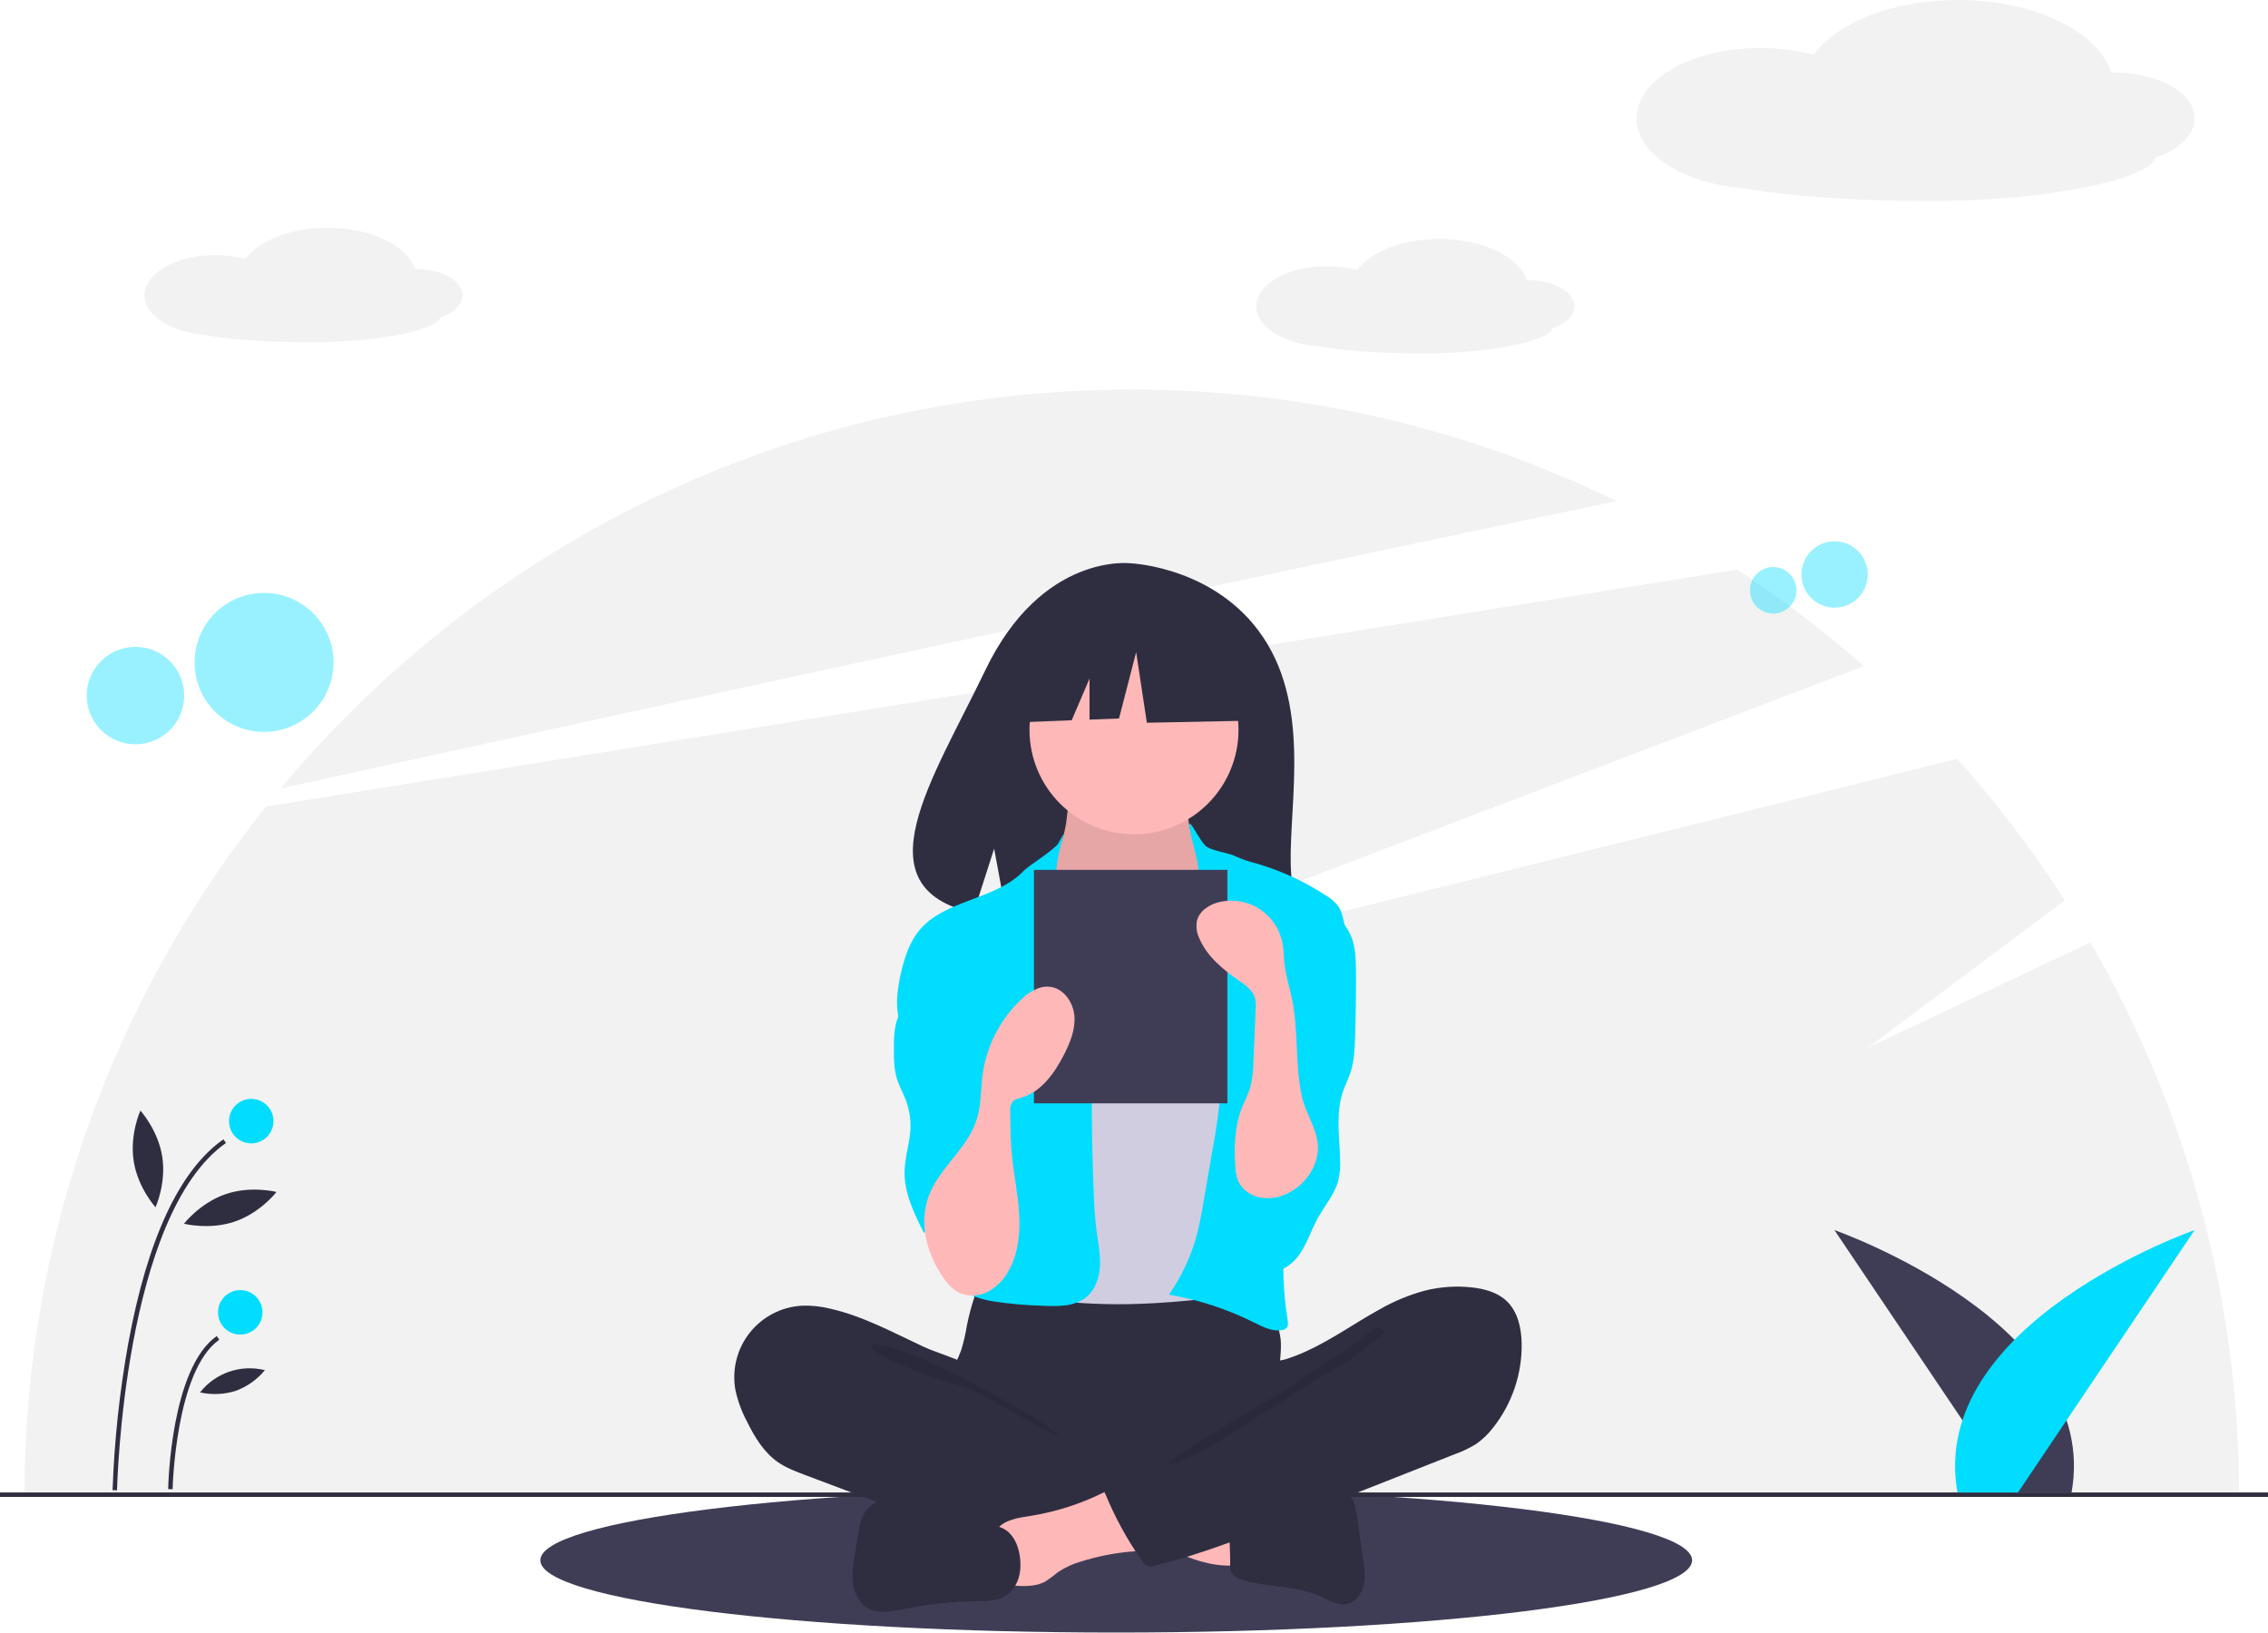
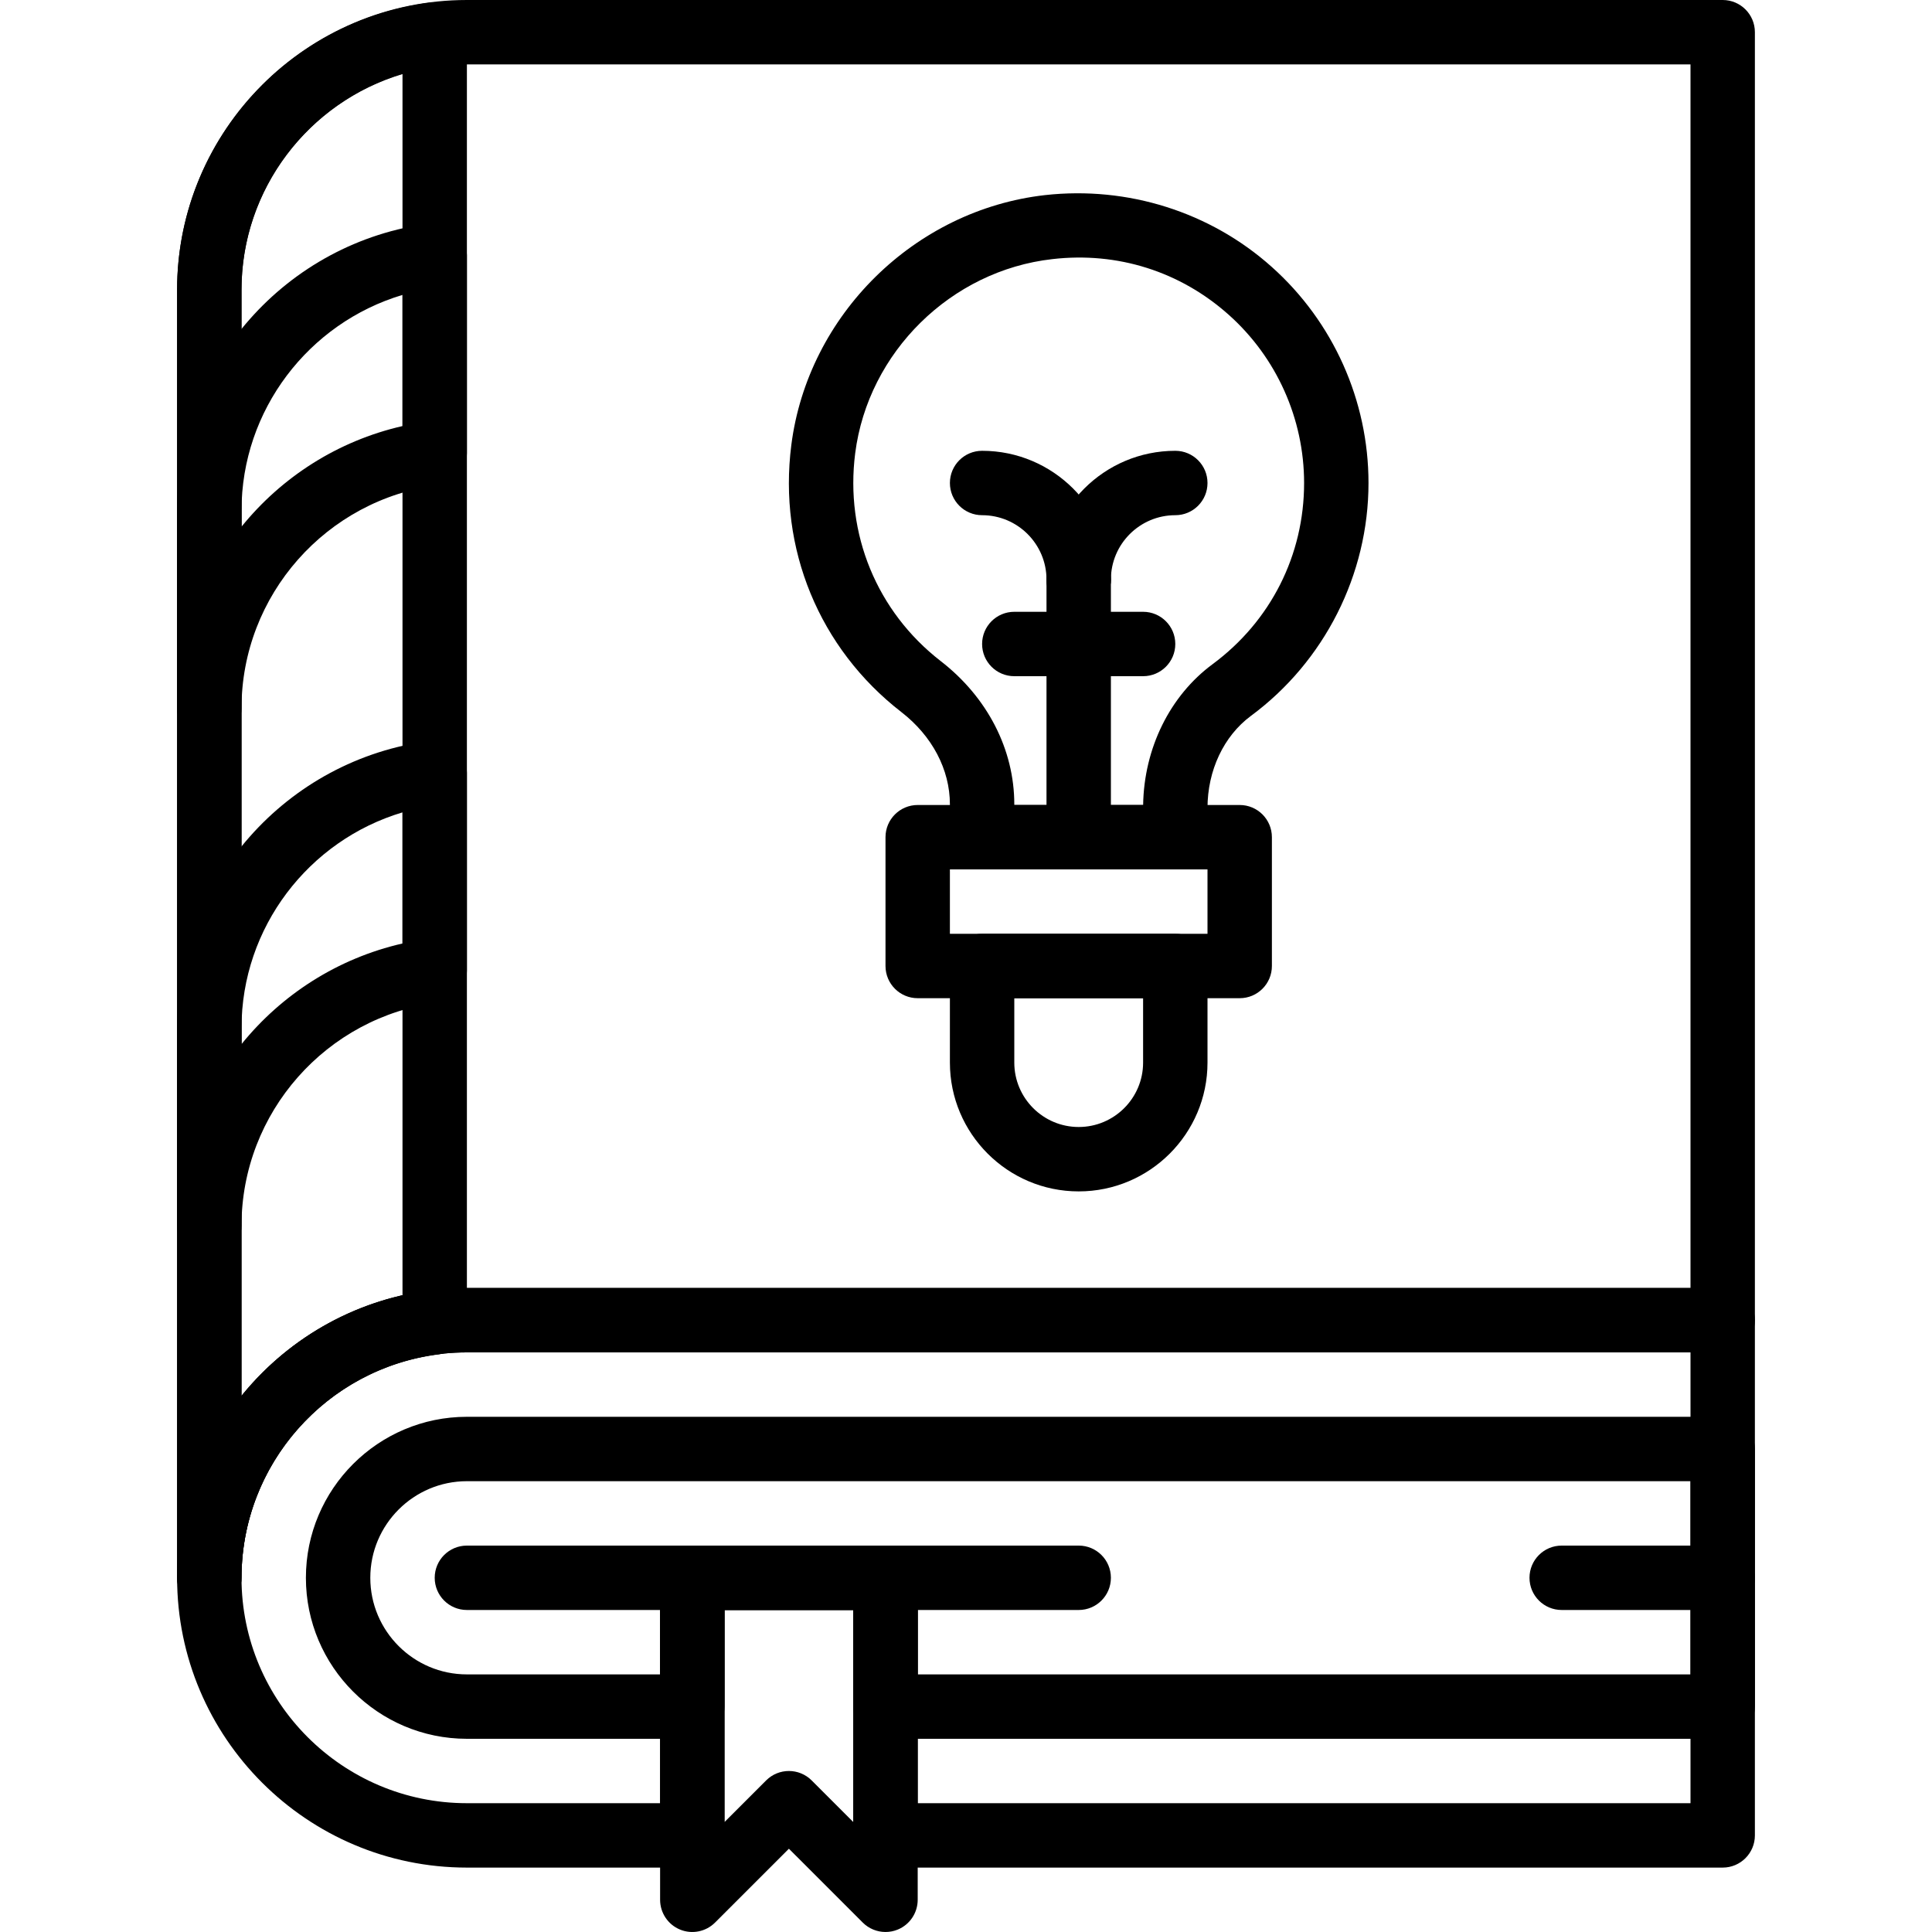
- <svg xmlns="http://www.w3.org/2000/svg" id="a5ea60a6-7e3a-43b2-b481-a6d571d01698" data-name="Layer 1" width="1020" height="734.196" viewBox="0 0 1020 734.196">
-   <ellipse cx="502" cy="701.696" rx="259" ry="32.5" fill="#3f3d56" />
-   <path d="M1030.125,506.711,930,554.098l88.615-66.262a500.057,500.057,0,0,0-48.384-63.668L536,532.098,928.233,382.475a499.98,499.98,0,0,0-56.958-43.414L209.609,445.637a495.88,495.88,0,0,0-108.603,309.461h995.987A495.613,495.613,0,0,0,1030.125,506.711Z" transform="translate(-90 -82.90193)" fill="#f2f2f2" />
-   <path d="M817.123,308.293A495.972,495.972,0,0,0,599,258.098c-153.83,0-291.361,69.753-382.71,179.349C372.716,403.172,645.067,343.841,817.123,308.293Z" transform="translate(-90 -82.90193)" fill="#f2f2f2" />
-   <circle cx="825.08" cy="258.36" r="14.92" fill="#00ddff" opacity="0.4" />
-   <circle cx="797.466" cy="265.486" r="10.466" fill="#00ddff" opacity="0.4" />
-   <circle cx="118.752" cy="297.898" r="31.248" fill="#00ddff" opacity="0.4" />
-   <circle cx="60.92" cy="312.822" r="21.92" fill="#00ddff" opacity="0.4" />
-   <rect y="671.196" width="1020" height="2" fill="#2f2e41" />
-   <path d="M994.441,754.098,915,636.098s120.307,42,106.654,118Z" transform="translate(-90 -82.90193)" fill="#3f3d56" />
-   <path d="M997.559,754.098l79.441-118s-120.307,42-106.654,118Z" transform="translate(-90 -82.90193)" fill="#00ddff" />
-   <path d="M298,215.673c0-6.497-9.264-11.764-20.691-11.764-.226,0-.45.006-.674.01-3.447-10.567-19.743-18.57-39.329-18.57-16.664,0-30.946,5.793-36.96,14.03a52.407,52.407,0,0,0-13.619-1.744C169.205,197.635,155,205.711,155,215.673c0,9.049,11.722,16.541,27.004,17.838,11.105,2.03,28.45,3.337,47.945,3.337,33.097,0,57.314-6.313,57.921-11.059C293.934,223.737,298,219.976,298,215.673Z" transform="translate(-90 -82.90193)" fill="#f2f2f2" />
-   <path d="M798,220.673c0-6.497-9.264-11.764-20.691-11.764-.226,0-.45.006-.674.01-3.447-10.567-19.743-18.57-39.329-18.57-16.664,0-30.946,5.793-36.96,14.03a52.407,52.407,0,0,0-13.619-1.744C669.205,202.635,655,210.711,655,220.673c0,9.049,11.722,16.541,27.004,17.838,11.105,2.03,28.45,3.337,47.945,3.337,33.097,0,57.314-6.313,57.921-11.059C793.934,228.737,798,224.976,798,220.673Z" transform="translate(-90 -82.90193)" fill="#f2f2f2" />
-   <path d="M1077,136.128c0-11.404-16.26-20.648-36.318-20.648-.397,0-.79.01-1.184.017-6.051-18.548-34.654-32.595-69.032-32.595-29.249,0-54.318,10.169-64.874,24.626a91.987,91.987,0,0,0-23.904-3.061c-30.756,0-55.688,14.175-55.688,31.66,0,15.884,20.575,29.033,47.398,31.309,19.491,3.564,49.937,5.857,84.155,5.857,58.093,0,100.6-11.082,101.666-19.411C1069.864,150.283,1077,143.681,1077,136.128Z" transform="translate(-90 -82.90193)" fill="#f2f2f2" />
-   <path d="M660.17,372.809c-20.685-34.951-61.607-36.579-61.607-36.579s-39.877-5.099-65.458,48.131c-23.843,49.615-56.75,97.519-5.298,109.133l9.294-28.927,5.756,31.08a201.319,201.319,0,0,0,22.015.376c55.101-1.779,107.577.52,105.888-19.252C668.512,450.487,680.073,406.439,660.17,372.809Z" transform="translate(-90 -82.90193)" fill="#2f2e41" />
-   <path d="M524.869,678.888a81.592,81.592,0,0,1-2.639,11.359c-1.294,3.64-3.293,7.006-4.476,10.683-3.772,11.721,1.457,24.79,9.81,33.838a55.217,55.217,0,0,0,26.921,15.986c7.535,1.895,15.37,2.168,23.135,2.431,21.503.729,43.559,1.382,63.934-5.529a111.082,111.082,0,0,0,18.575-8.438,13.907,13.907,0,0,0,4.82-3.795c1.554-2.212,1.753-5.082,1.739-7.785-.046-9.116-1.894-18.185-1.455-27.29.243-5.043,1.187-10.083.722-15.11a27.876,27.876,0,0,0-21.304-24.012c-5.78-1.241-11.775-.565-17.66.001a450.263,450.263,0,0,1-45.96,2.055c-15.679-.1-31.26-2.493-46.861-2.743-4.614-.074-4.52,1.348-5.989,5.813A108.767,108.767,0,0,0,524.869,678.888Z" transform="translate(-90 -82.90193)" fill="#2f2e41" />
-   <path d="M569.364,453.802c-.753,3.945-1.568,8.034-3.939,11.277-2.728,3.73-7.175,5.861-10.109,9.431-4.417,5.373-4.67,12.934-4.689,19.89-.017,6.408.113,13.242,3.687,18.561,2.319,3.452,5.848,5.872,9.296,8.196,13.4,9.031,27.881,18.223,44.037,18.521,6.694.123,13.872-1.605,18.277-6.648a27.442,27.442,0,0,0,4.425-7.895,104.835,104.835,0,0,0,7.421-31.915c.368-5.157.333-10.464-1.413-15.331-1.963-5.472-5.931-9.975-8.554-15.163a33.757,33.757,0,0,1-3.249-19.976,2.156,2.156,0,0,0-.114-1.448,2.109,2.109,0,0,0-1.738-.704l-32.036-2.306a69.713,69.713,0,0,1-8.895-1.018c-1.727-.351-6.288-2.804-7.935-2.152C570.788,436.331,569.988,450.531,569.364,453.802Z" transform="translate(-90 -82.90193)" fill="#ffb8b8" />
-   <path d="M569.364,453.802c-.753,3.945-1.568,8.034-3.939,11.277-2.728,3.73-7.175,5.861-10.109,9.431-4.417,5.373-4.67,12.934-4.689,19.89-.017,6.408.113,13.242,3.687,18.561,2.319,3.452,5.848,5.872,9.296,8.196,13.4,9.031,27.881,18.223,44.037,18.521,6.694.123,13.872-1.605,18.277-6.648a27.442,27.442,0,0,0,4.425-7.895,104.835,104.835,0,0,0,7.421-31.915c.368-5.157.333-10.464-1.413-15.331-1.963-5.472-5.931-9.975-8.554-15.163a33.757,33.757,0,0,1-3.249-19.976,2.156,2.156,0,0,0-.114-1.448,2.109,2.109,0,0,0-1.738-.704l-32.036-2.306a69.713,69.713,0,0,1-8.895-1.018c-1.727-.351-6.288-2.804-7.935-2.152C570.788,436.331,569.988,450.531,569.364,453.802Z" transform="translate(-90 -82.90193)" opacity="0.1" />
-   <circle cx="510" cy="328.196" r="47" fill="#ffb8b8" />
-   <path d="M575.956,516.367c2.45,2.56,5.045,5.096,8.255,6.597a25.94,25.94,0,0,0,10.313,1.964c8.472.238,17.657-1.314,23.55-7.405,7.597-7.852,7.347-20.515,13.302-29.675a6.61,6.61,0,0,1,1.919-2.099,6.22,6.22,0,0,1,3.264-.75c7.521-.07,14.072,4.808,19.985,9.456,2.649,2.082,5.363,4.24,7.034,7.166a24.287,24.287,0,0,1,2.372,7.264c2.934,14.323,3.884,28.968,4.827,43.558.521,8.059,1.042,16.125,1.003,24.201-.128,26.605-6.312,52.766-12.461,78.651-.792,3.335-1.877,7.063-4.91,8.661a12.107,12.107,0,0,1-4.284,1.046c-17.613,2.069-35.263,4.14-52.996,4.413q-10.38.16-20.751-.503a11.178,11.178,0,0,1-3.496-.609,9.858,9.858,0,0,1-3.811-3.236c-9.592-12.087-10.158-28.797-10.097-44.227q.225-56.588,4.044-113.085c.21-3.109.256-6.884-1.984-9.33C565.07,504.881,570.68,510.852,575.956,516.367Z" transform="translate(-90 -82.90193)" fill="#d0cde1" />
-   <path d="M566,462.098c-1.587,2.873-13.291,10.009-15.55,12.39-12.624,13.306-35.664,12.807-47.209,27.059-4.062,5.014-6.172,11.315-7.725,17.578-2.195,8.859-3.367,18.52.31,26.874,3.539,8.038,10.988,13.594,16.045,20.774,5.553,7.883,8.05,17.455,10.442,26.796,1.767,6.897,3.548,13.965,2.86,21.051-.782,8.057-4.681,15.435-6.983,23.195s-2.699,17.004,2.623,23.103c3.91,4.481,10.044,6.257,15.906,7.256a182.744,182.744,0,0,0,22.672,1.974c6.702.296,14.089.354,19.241-3.943,4.065-3.39,5.832-8.891,6.061-14.179s-.872-10.53-1.561-15.778c-.714-5.44-.989-10.928-1.219-16.411q-1.546-36.898-.422-73.843c.156-5.125.345-10.313-.747-15.323-1.437-6.589-4.998-12.477-7.969-18.531-5.898-12.016-8.687-23.689-7.775-37.044C565.9,461.916,571.649,451.873,566,462.098Z" transform="translate(-90 -82.90193)" fill="#00ddff" />
-   <path d="M632,463.098c2.418,2.485,10.634,3.304,13.71,4.905a48.036,48.036,0,0,0,9.012,3.12,117,117,0,0,1,31.66,14.531,19.214,19.214,0,0,1,5.294,4.573c1.721,2.394,2.345,5.381,2.929,8.27,1.506,7.46,3.02,15.01,2.681,22.613-.359,8.071-2.79,15.887-5.202,23.597L683.072,573.517c-6.726,21.504-13.495,43.22-15.388,65.672A154.477,154.477,0,0,0,669.071,676.488c.198,1.24.364,2.661-.455,3.613a3.558,3.558,0,0,1-2.207,1.015c-4.349.68-8.558-1.538-12.499-3.5a138.41,138.41,0,0,0-38.155-12.485,88.702,88.702,0,0,0,11.851-24.43,147.852,147.852,0,0,0,3.581-16.801l4.192-24.245a238.239,238.239,0,0,0,3.596-26.811,33.564,33.564,0,0,0-.583-10.1,48.995,48.995,0,0,0-3.829-9.108c-6.909-14.371-10.15-30.77-7.432-46.481,1.19-6.876,3.501-13.761,2.537-20.672-.927-6.645.036-11.809-1.668-18.385C621,441.098,627.451,458.423,632,463.098Z" transform="translate(-90 -82.90193)" fill="#00ddff" />
-   <path d="M503.121,524.268c-3.15,6.536-8.415,12.104-10.207,19.134a41.802,41.802,0,0,0-.89,10c-.042,5.06-.07,10.222,1.484,15.037,1,3.1,2.628,5.959,3.8,8.999a32.628,32.628,0,0,1,2.137,13.331c-.316,6.296-2.455,12.407-2.622,18.708-.263,9.909,4.32,19.225,8.793,28.071a20.636,20.636,0,0,1,29.996-9.82c1.18-1.09,1.306-2.879,1.352-4.484q.496-17.244.957-34.49c.484-17.781.945-35.799-3.145-53.11-1.847-7.816-4.72-15.601-9.988-21.664-2.774-3.192-12.19-11.6-16.743-8.024-2.048,1.608-1.569,5.986-1.894,8.202A34.798,34.798,0,0,1,503.121,524.268Z" transform="translate(-90 -82.90193)" fill="#00ddff" />
-   <path d="M698.206,505.434c1.49,4.639,1.579,9.595,1.608,14.467q.091,14.907-.395,29.811c-.166,5.086-.394,10.243-1.936,15.093-1.017,3.198-2.587,6.198-3.637,9.385-3.148,9.553-1.428,19.914-1.158,29.969a34.052,34.052,0,0,1-.825,9.694c-1.661,6.233-6.126,11.27-9.242,16.918-2.959,5.364-4.745,11.377-8.28,16.381s-9.653,8.969-15.584,7.433c-4.494-1.164-7.687-5.141-9.895-9.224a45.244,45.244,0,0,1-4.678-29.348c2.217-12.204,9.386-23.03,11.971-35.161,3.55-16.659-1.845-33.849-1.685-50.881a24.594,24.594,0,0,1,1.072-7.887c1.356-3.89,4.268-6.997,6.959-10.117a127.737,127.737,0,0,0,9.353-12.274c1.926-2.873,4.542-10.261,7.957-10.875C687.435,487.446,696.315,499.544,698.206,505.434Z" transform="translate(-90 -82.90193)" fill="#00ddff" />
-   <path d="M463.56,671.479a46.391,46.391,0,0,0-12.905-1.372,32.208,32.208,0,0,0-29.902,37.969,54.098,54.098,0,0,0,5.114,13.973c3.422,6.945,7.527,13.875,13.863,18.325,3.706,2.604,7.996,4.227,12.234,5.824l33.369,12.571c4.909,1.849,9.819,3.699,14.776,5.414a289.019,289.019,0,0,0,77.177,15.343c8.012.477,16.146.61,23.963-1.214,1.855-.433,3.834-1.078,4.908-2.651a8.405,8.405,0,0,0,1.097-3.622l2.053-14.375c.289-2.024.567-4.154-.175-6.06-.941-2.416-3.298-3.936-5.546-5.227-21.938-12.6-47.552-19.551-66.017-36.844-4.347-4.071-7.985-10.524-13.266-13.29-5.989-3.136-13.043-4.926-19.233-7.815C491.534,682.11,478.228,674.851,463.56,671.479Z" transform="translate(-90 -82.90193)" fill="#2f2e41" />
-   <path d="M496.874,690.858C508.669,694.554,558.465,720.158,567,729.098c-1.144.412-39.961-21.341-41.126-21.691-10.588-3.178-21.234-6.376-31.288-11.026-2.023-.935-13.141-5.333-12.637-7.885C482.517,685.616,494.78,690.202,496.874,690.858Z" transform="translate(-90 -82.90193)" opacity="0.1" />
-   <path d="M644.017,786.98a2.771,2.771,0,0,0,1.87-.55,2.888,2.888,0,0,0,.584-2.152q-.027-9.792-.055-19.583c-5.631-2.683-11.931-3.543-18.114-4.37l-28.849-3.856c.663.089-4.511,12.425-3.717,14.072,1.398,2.903,12.083,5.476,15.098,6.846C621.318,782.153,632.211,787.391,644.017,786.98Z" transform="translate(-90 -82.90193)" fill="#ffb8b8" />
-   <path d="M553.505,764.627c-5.447.868-11.526,1.634-15.054,5.875-4.473,5.377-2.569,13.393-.435,20.054a8.635,8.635,0,0,0,1.856,3.649c1.456,1.437,3.688,1.647,5.73,1.776,4.967.315,10.254.561,14.594-1.876a63.966,63.966,0,0,0,5.669-4.214,36.348,36.348,0,0,1,10.423-4.765,105.401,105.401,0,0,1,20.923-4.312,32.541,32.541,0,0,0,8.242-1.453c2.619-.986,5.044-2.943,5.805-5.636,1.005-3.559-1.063-7.187-3.047-10.308-2.471-3.888-5.089-7.982-8.774-10.844-5.375-4.176-8.034-.97-13.449,1.702A114.108,114.108,0,0,1,553.505,764.627Z" transform="translate(-90 -82.90193)" fill="#ffb8b8" />
-   <path d="M539.271,769.534l-34.586-10.222c-4.206-1.243-8.484-2.497-12.871-2.494s-8.975,1.441-11.82,4.78c-2.682,3.148-3.449,7.45-4.118,11.53l-1.43,8.729c-.727,4.436-1.455,8.958-.801,13.405s2.925,8.891,6.871,11.044c4.786,2.611,10.652,1.336,15.993.244a174.121,174.121,0,0,1,32.775-3.515c4.14-.05,8.482.002,12.14-1.936,4.348-2.305,6.95-7.177,7.397-12.078C549.502,781.563,547.017,771.823,539.271,769.534Z" transform="translate(-90 -82.90193)" fill="#2f2e41" />
-   <path d="M657.612,760.625c4.484-.786,8.44-3.334,12.737-4.838,6.047-2.117,12.6-2.117,19.007-2.094,2.352.009,4.857.061,6.814,1.365,2.822,1.879,3.545,5.639,4.025,8.995l2.895,20.25c.545,3.809,1.086,7.719.237,11.472s-3.407,7.37-7.131,8.338c-4.523,1.176-8.956-1.713-13.226-3.611-10.673-4.743-23.079-3.531-34.208-7.076-2.065-.658-4.277-1.664-5.12-3.661a8.33,8.33,0,0,1-.398-3.499c.191-6.509-1.182-15.397.777-21.617C645.784,759.054,652.608,760.625,657.612,760.625Z" transform="translate(-90 -82.90193)" fill="#2f2e41" />
-   <path d="M730.803,663.329a60.059,60.059,0,0,1,21.157-1.446c5.656.623,11.484,2.197,15.613,6.112,5.026,4.765,6.641,12.134,6.776,19.059a59.543,59.543,0,0,1-12.942,38.027,34.504,34.504,0,0,1-7.399,7.123,48.703,48.703,0,0,1-9.627,4.639l-74.728,29.475c-19.659,7.754-39.388,15.531-59.894,20.643a4.668,4.668,0,0,1-6.281-2.277,154.819,154.819,0,0,1-16.378-29.96,2.019,2.019,0,0,1,.892-3.183l52.856-30.369c3.786-2.175,7.614-4.382,10.758-7.412a26.708,26.708,0,0,0,5.523-7.689c1.096-2.288,1.198-7.689,2.597-9.38,1.37-1.656,6.057-1.788,8.222-2.44a74.607,74.607,0,0,0,8.951-3.384c11.823-5.289,22.352-12.975,33.686-19.168A86.433,86.433,0,0,1,730.803,663.329Z" transform="translate(-90 -82.90193)" fill="#2f2e41" />
-   <path d="M700.839,686.008C691.758,692.829,680,699.098,671,706.098c-3.072,2.389-54.276,31.177-55,35,8.396,1.415,61.883-36.003,69.536-39.737s14.436-8.999,21.158-14.225c1.713-1.332,8.973-5.336,4.055-6.824C707.979,679.474,702.884,684.645,700.839,686.008Z" transform="translate(-90 -82.90193)" opacity="0.1" />
-   <polygon points="561.025 286.538 520.595 265.361 464.764 274.024 453.212 325.043 481.967 323.937 490 305.193 490 323.628 503.268 323.117 510.969 293.277 515.782 325.043 562.95 324.08 561.025 286.538" fill="#2f2e41" />
-   <rect x="465" y="391.196" width="87" height="105" fill="#3f3d56" />
-   <path d="M513.699,656.721c1.998,2.982,4.338,5.899,7.547,7.508a14.758,14.758,0,0,0,12.973-.348,22.835,22.835,0,0,0,9.362-9.387c4.394-7.759,5.304-17.043,4.756-25.943s-2.449-17.663-3.29-26.54c-.611-6.453-.661-12.944-.71-19.426a6.46,6.46,0,0,1,.816-3.929c.973-1.329,2.755-1.695,4.334-2.164,8.868-2.635,14.754-10.947,18.974-19.179,2.818-5.497,5.268-11.506,4.725-17.659s-4.966-12.352-11.112-12.98c-5.066-.518-9.744,2.7-13.399,6.247a57.455,57.455,0,0,0-16.823,33.62c-.802,6.256-.572,12.683-2.274,18.757-3.633,12.969-15.002,20.92-20.667,32.59C502.668,630.745,506.114,645.343,513.699,656.721Z" transform="translate(-90 -82.90193)" fill="#ffb8b8" />
-   <path d="M680.992,607.175a24.509,24.509,0,0,1-13.744,13.207,18.983,18.983,0,0,1-11.948.732,13.249,13.249,0,0,1-8.753-7.829,21.09,21.09,0,0,1-.986-5.881c-.569-8.746-.349-17.758,2.828-25.926,1.225-3.15,2.877-6.138,3.844-9.377a47.028,47.028,0,0,0,1.448-11.444l1.044-23.862a15.53,15.53,0,0,0-.354-5.174c-1.042-3.453-4.269-5.697-7.229-7.756-7.151-4.973-14.217-10.775-17.682-18.766a13.162,13.162,0,0,1-1.222-7.773c.977-4.738,5.759-7.806,10.485-8.839a23.454,23.454,0,0,1,28.118,18.9c.468,2.693.461,5.444.735,8.163.581,5.769,2.412,11.329,3.558,17.013,2.822,14,1.36,28.471,4.15,42.468C677.616,586.733,686.414,594.369,680.992,607.175Z" transform="translate(-90 -82.90193)" fill="#ffb8b8" />
-   <path d="M142.631,753.118l-2-.039a463.835,463.835,0,0,1,7.1-66.287c8.648-46.881,23.029-77.67,42.743-91.512l1.148,1.637C145.57,629.25,142.654,751.882,142.631,753.118Z" transform="translate(-90 -82.90193)" fill="#2f2e41" />
-   <path d="M167.631,752.639l-2-.039c.043-2.215,1.293-54.414,21.843-68.842l1.148,1.637C168.901,699.241,167.641,752.107,167.631,752.639Z" transform="translate(-90 -82.90193)" fill="#2f2e41" />
-   <circle cx="113" cy="504.196" r="10" fill="#00ddff" />
-   <circle cx="108.048" cy="590.196" r="10" fill="#00ddff" />
-   <path d="M162.97,603.093c1.879,12.004-3.019,22.741-3.019,22.741s-7.945-8.726-9.825-20.73,3.019-22.741,3.019-22.741S161.09,591.089,162.97,603.093Z" transform="translate(-90 -82.90193)" fill="#2f2e41" />
-   <path d="M195.657,632.246c-11.493,3.942-22.919.99-22.919.99s7.208-9.344,18.701-13.286,22.919-.99,22.919-.99S207.15,628.304,195.657,632.246Z" transform="translate(-90 -82.90193)" fill="#2f2e41" />
-   <path d="M196.026,708.408a31.134,31.134,0,0,1-16.064.694,28.374,28.374,0,0,1,29.172-10.006A31.134,31.134,0,0,1,196.026,708.408Z" transform="translate(-90 -82.90193)" fill="#2f2e41" />
+ <svg xmlns="http://www.w3.org/2000/svg" version="1.1" id="Capa_1" x="0px" y="0px" viewBox="0 0 512.002 512.002" style="enable-background:new 0 0 512.002 512.002;" xml:space="preserve">
+   <g>
+     <g>
+       <path d="M456.534,0h-332.8c-42.351,0-76.8,34.449-76.8,76.8v341.333c0,4.719,3.823,8.533,8.533,8.533    c4.71,0,8.533-3.814,8.533-8.533c0-32.93,26.795-59.733,59.733-59.733h332.8c4.71,0,8.533-3.814,8.533-8.533V8.533    C465.068,3.814,461.245,0,456.534,0z M448.001,341.333H123.734c-24.098,0-45.645,11.162-59.733,28.578V76.8    c0-32.93,26.795-59.733,59.733-59.733h324.267V341.333z" />
+     </g>
+   </g>
+   <g>
+     <g>
+       <path d="M183.468,409.6h-59.733c-4.71,0-8.533,3.814-8.533,8.533s3.823,8.533,8.533,8.533h59.733c4.71,0,8.533-3.814,8.533-8.533    S188.178,409.6,183.468,409.6z" />
+     </g>
+   </g>
+   <g>
+     <g>
+       <path d="M285.867,409.6h-51.2c-4.71,0-8.533,3.814-8.533,8.533s3.823,8.533,8.533,8.533h51.2c4.71,0,8.533-3.814,8.533-8.533    S290.578,409.6,285.867,409.6z" />
+     </g>
+   </g>
+   <g>
+     <g>
+       <path d="M456.534,409.6h-42.667c-4.71,0-8.533,3.814-8.533,8.533s3.823,8.533,8.533,8.533h42.667c4.71,0,8.533-3.814,8.533-8.533    S461.245,409.6,456.534,409.6z" />
+     </g>
+   </g>
+   <g>
+     <g>
+       <path d="M120.841,2.731c-1.835-1.621-4.275-2.355-6.707-2.065c-38.315,4.847-67.2,37.572-67.2,76.134v341.333    c0,4.719,3.823,8.533,8.533,8.533c4.71,0,8.533-3.814,8.533-8.533c0-29.986,22.468-55.433,52.267-59.204    c4.267-0.538,7.467-4.164,7.467-8.465V9.131C123.734,6.682,122.685,4.352,120.841,2.731z M106.667,343.313    c-17.186,3.925-32.06,13.551-42.667,26.667V76.8c0-26.667,17.775-49.741,42.667-57.173V343.313z" />
+     </g>
+   </g>
+   <g>
+     <g>
+       <path d="M120.841,61.269c-1.835-1.63-4.275-2.381-6.707-2.074c-38.315,4.847-67.2,37.572-67.2,76.143v52.395    c0,4.719,3.823,8.533,8.533,8.533c4.71,0,8.533-3.814,8.533-8.533c0-29.986,22.468-55.433,52.267-59.196    c4.267-0.538,7.467-4.164,7.467-8.465V67.669C123.734,65.22,122.685,62.882,120.841,61.269z M106.667,112.913    c-17.186,3.925-32.06,13.551-42.667,26.667v-4.241c0-26.667,17.775-49.749,42.667-57.182V112.913z" />
+     </g>
+   </g>
+   <g>
+     <g>
+       <path d="M120.85,198.4c-1.843-1.621-4.275-2.347-6.716-2.065c-38.315,4.847-67.2,37.572-67.2,76.134v52.395    c0,4.719,3.823,8.533,8.533,8.533c4.71,0,8.533-3.814,8.533-8.533c0-29.978,22.468-55.441,52.267-59.204    c4.267-0.538,7.467-4.164,7.467-8.465V204.8C123.734,202.351,122.685,200.013,120.85,198.4z M106.667,250.035    c-17.186,3.925-32.06,13.551-42.667,26.675v-4.25c0-26.667,17.775-49.741,42.667-57.173V250.035z" />
+     </g>
+   </g>
+   <g>
+     <g>
+       <path d="M234.668,409.6h-51.2c-4.71,0-8.533,3.814-8.533,8.533v85.333c0,3.447,2.082,6.571,5.265,7.885    c3.183,1.323,6.861,0.589,9.301-1.852l19.567-19.567l19.567,19.567c1.63,1.63,3.814,2.5,6.033,2.5c1.101,0,2.21-0.205,3.268-0.648    c3.183-1.314,5.265-4.437,5.265-7.885v-85.333C243.201,413.414,239.378,409.6,234.668,409.6z M226.134,482.867l-11.034-11.034    c-1.664-1.664-3.849-2.5-6.033-2.5c-2.185,0-4.369,0.836-6.033,2.5l-11.034,11.034v-56.201h34.133V482.867z" />
+     </g>
+   </g>
+   <g>
+     <g>
+       <path d="M456.534,375.467h-332.8c-23.526,0-42.667,19.14-42.667,42.667c0,23.526,19.14,42.667,42.667,42.667h59.733    c4.71,0,8.533-3.814,8.533-8.533v-25.6h34.133v25.6c0,4.719,3.823,8.533,8.533,8.533h221.867c4.71,0,8.533-3.814,8.533-8.533V384    C465.068,379.281,461.245,375.467,456.534,375.467z M448.001,443.733h-204.8v-25.6c0-4.719-3.823-8.533-8.533-8.533h-51.2    c-4.71,0-8.533,3.814-8.533,8.533v25.6h-51.2c-14.114,0-25.6-11.486-25.6-25.6s11.486-25.6,25.6-25.6h324.267V443.733z" />
+     </g>
+   </g>
+   <g>
+     <g>
+       <path d="M456.534,341.333h-332.8c-42.351,0-76.8,34.449-76.8,76.8s34.449,76.8,76.8,76.8h59.733c4.71,0,8.533-3.814,8.533-8.533    v-59.733h34.133V486.4c0,4.719,3.823,8.533,8.533,8.533h221.867c4.71,0,8.533-3.814,8.533-8.533V349.867    C465.068,345.148,461.245,341.333,456.534,341.333z M448.001,477.867h-204.8v-59.733c0-4.719-3.823-8.533-8.533-8.533h-51.2    c-4.71,0-8.533,3.814-8.533,8.533v59.733h-51.2c-32.939,0-59.733-26.803-59.733-59.733c0-32.93,26.795-59.733,59.733-59.733    h324.267V477.867z" />
+     </g>
+   </g>
+   <g>
+     <g>
+       <path d="M337.016,70.724c-16.282-14.558-38.153-21.453-60.058-19.021c-34.569,3.908-62.857,31.77-67.251,66.244    c-3.499,27.443,7.398,53.888,29.15,70.75c8.183,6.332,12.877,15.249,12.877,24.457v8.713c0,4.719,3.823,8.533,8.533,8.533h51.2    c4.71,0,8.533-3.814,8.533-8.533v-7.723c0-9.958,4.301-19.089,11.503-24.422C351.02,175.3,362.668,152.226,362.668,128    C362.668,106.155,353.323,85.274,337.016,70.724z M321.358,176.009c-11.332,8.371-18.176,22.281-18.415,37.325h-34.142v-0.179    c0-14.532-7.108-28.365-19.499-37.956c-16.922-13.116-25.395-33.707-22.665-55.091c3.422-26.769,25.387-48.41,52.241-51.439    c17.306-2.005,33.92,3.294,46.771,14.771C338.33,94.763,345.601,111.01,345.601,128    C345.601,147.115,336.76,164.608,321.358,176.009z" />
+     </g>
+   </g>
+   <g>
+     <g>
+       <path d="M328.534,213.333h-85.333c-4.71,0-8.533,3.814-8.533,8.533V256c0,4.719,3.823,8.533,8.533,8.533h85.333    c4.71,0,8.533-3.814,8.533-8.533v-34.133C337.068,217.148,333.245,213.333,328.534,213.333z M320.001,247.467h-68.267V230.4    h68.267V247.467z" />
+     </g>
+   </g>
+   <g>
+     <g>
+       <path d="M311.468,247.467h-51.2c-4.71,0-8.533,3.814-8.533,8.533v25.6c0,18.825,15.309,34.133,34.133,34.133    c18.825,0,34.133-15.309,34.133-34.133V256C320.001,251.281,316.178,247.467,311.468,247.467z M302.934,281.6    c0,9.412-7.654,17.067-17.067,17.067c-9.412,0-17.067-7.654-17.067-17.067v-17.067h34.133V281.6z" />
+     </g>
+   </g>
+   <g>
+     <g>
+       <path d="M285.867,145.067c-4.71,0-8.533,3.814-8.533,8.533v68.267c0,4.719,3.823,8.533,8.533,8.533    c4.71,0,8.533-3.814,8.533-8.533V153.6C294.401,148.881,290.578,145.067,285.867,145.067z" />
+     </g>
+   </g>
+   <g>
+     <g>
+       <path d="M260.268,119.467c-4.71,0-8.533,3.814-8.533,8.533s3.823,8.533,8.533,8.533c9.412,0,17.067,7.654,17.067,17.067    c0,4.719,3.823,8.533,8.533,8.533c4.71,0,8.533-3.814,8.533-8.533C294.401,134.775,279.092,119.467,260.268,119.467z" />
+     </g>
+   </g>
+   <g>
+     <g>
+       <path d="M311.468,119.467c-18.825,0-34.133,15.309-34.133,34.133c0,4.719,3.823,8.533,8.533,8.533c4.71,0,8.533-3.814,8.533-8.533    c0-9.412,7.654-17.067,17.067-17.067c4.71,0,8.533-3.814,8.533-8.533S316.178,119.467,311.468,119.467z" />
+     </g>
+   </g>
+   <g>
+     <g>
+       <path d="M302.934,162.133h-34.133c-4.71,0-8.533,3.814-8.533,8.533s3.823,8.533,8.533,8.533h34.133    c4.71,0,8.533-3.814,8.533-8.533S307.645,162.133,302.934,162.133z" />
+     </g>
+   </g>
+   <g>
+ </g>
+   <g>
+ </g>
+   <g>
+ </g>
+   <g>
+ </g>
+   <g>
+ </g>
+   <g>
+ </g>
+   <g>
+ </g>
+   <g>
+ </g>
+   <g>
+ </g>
+   <g>
+ </g>
+   <g>
+ </g>
+   <g>
+ </g>
+   <g>
+ </g>
+   <g>
+ </g>
+   <g>
+ </g>
</svg>
